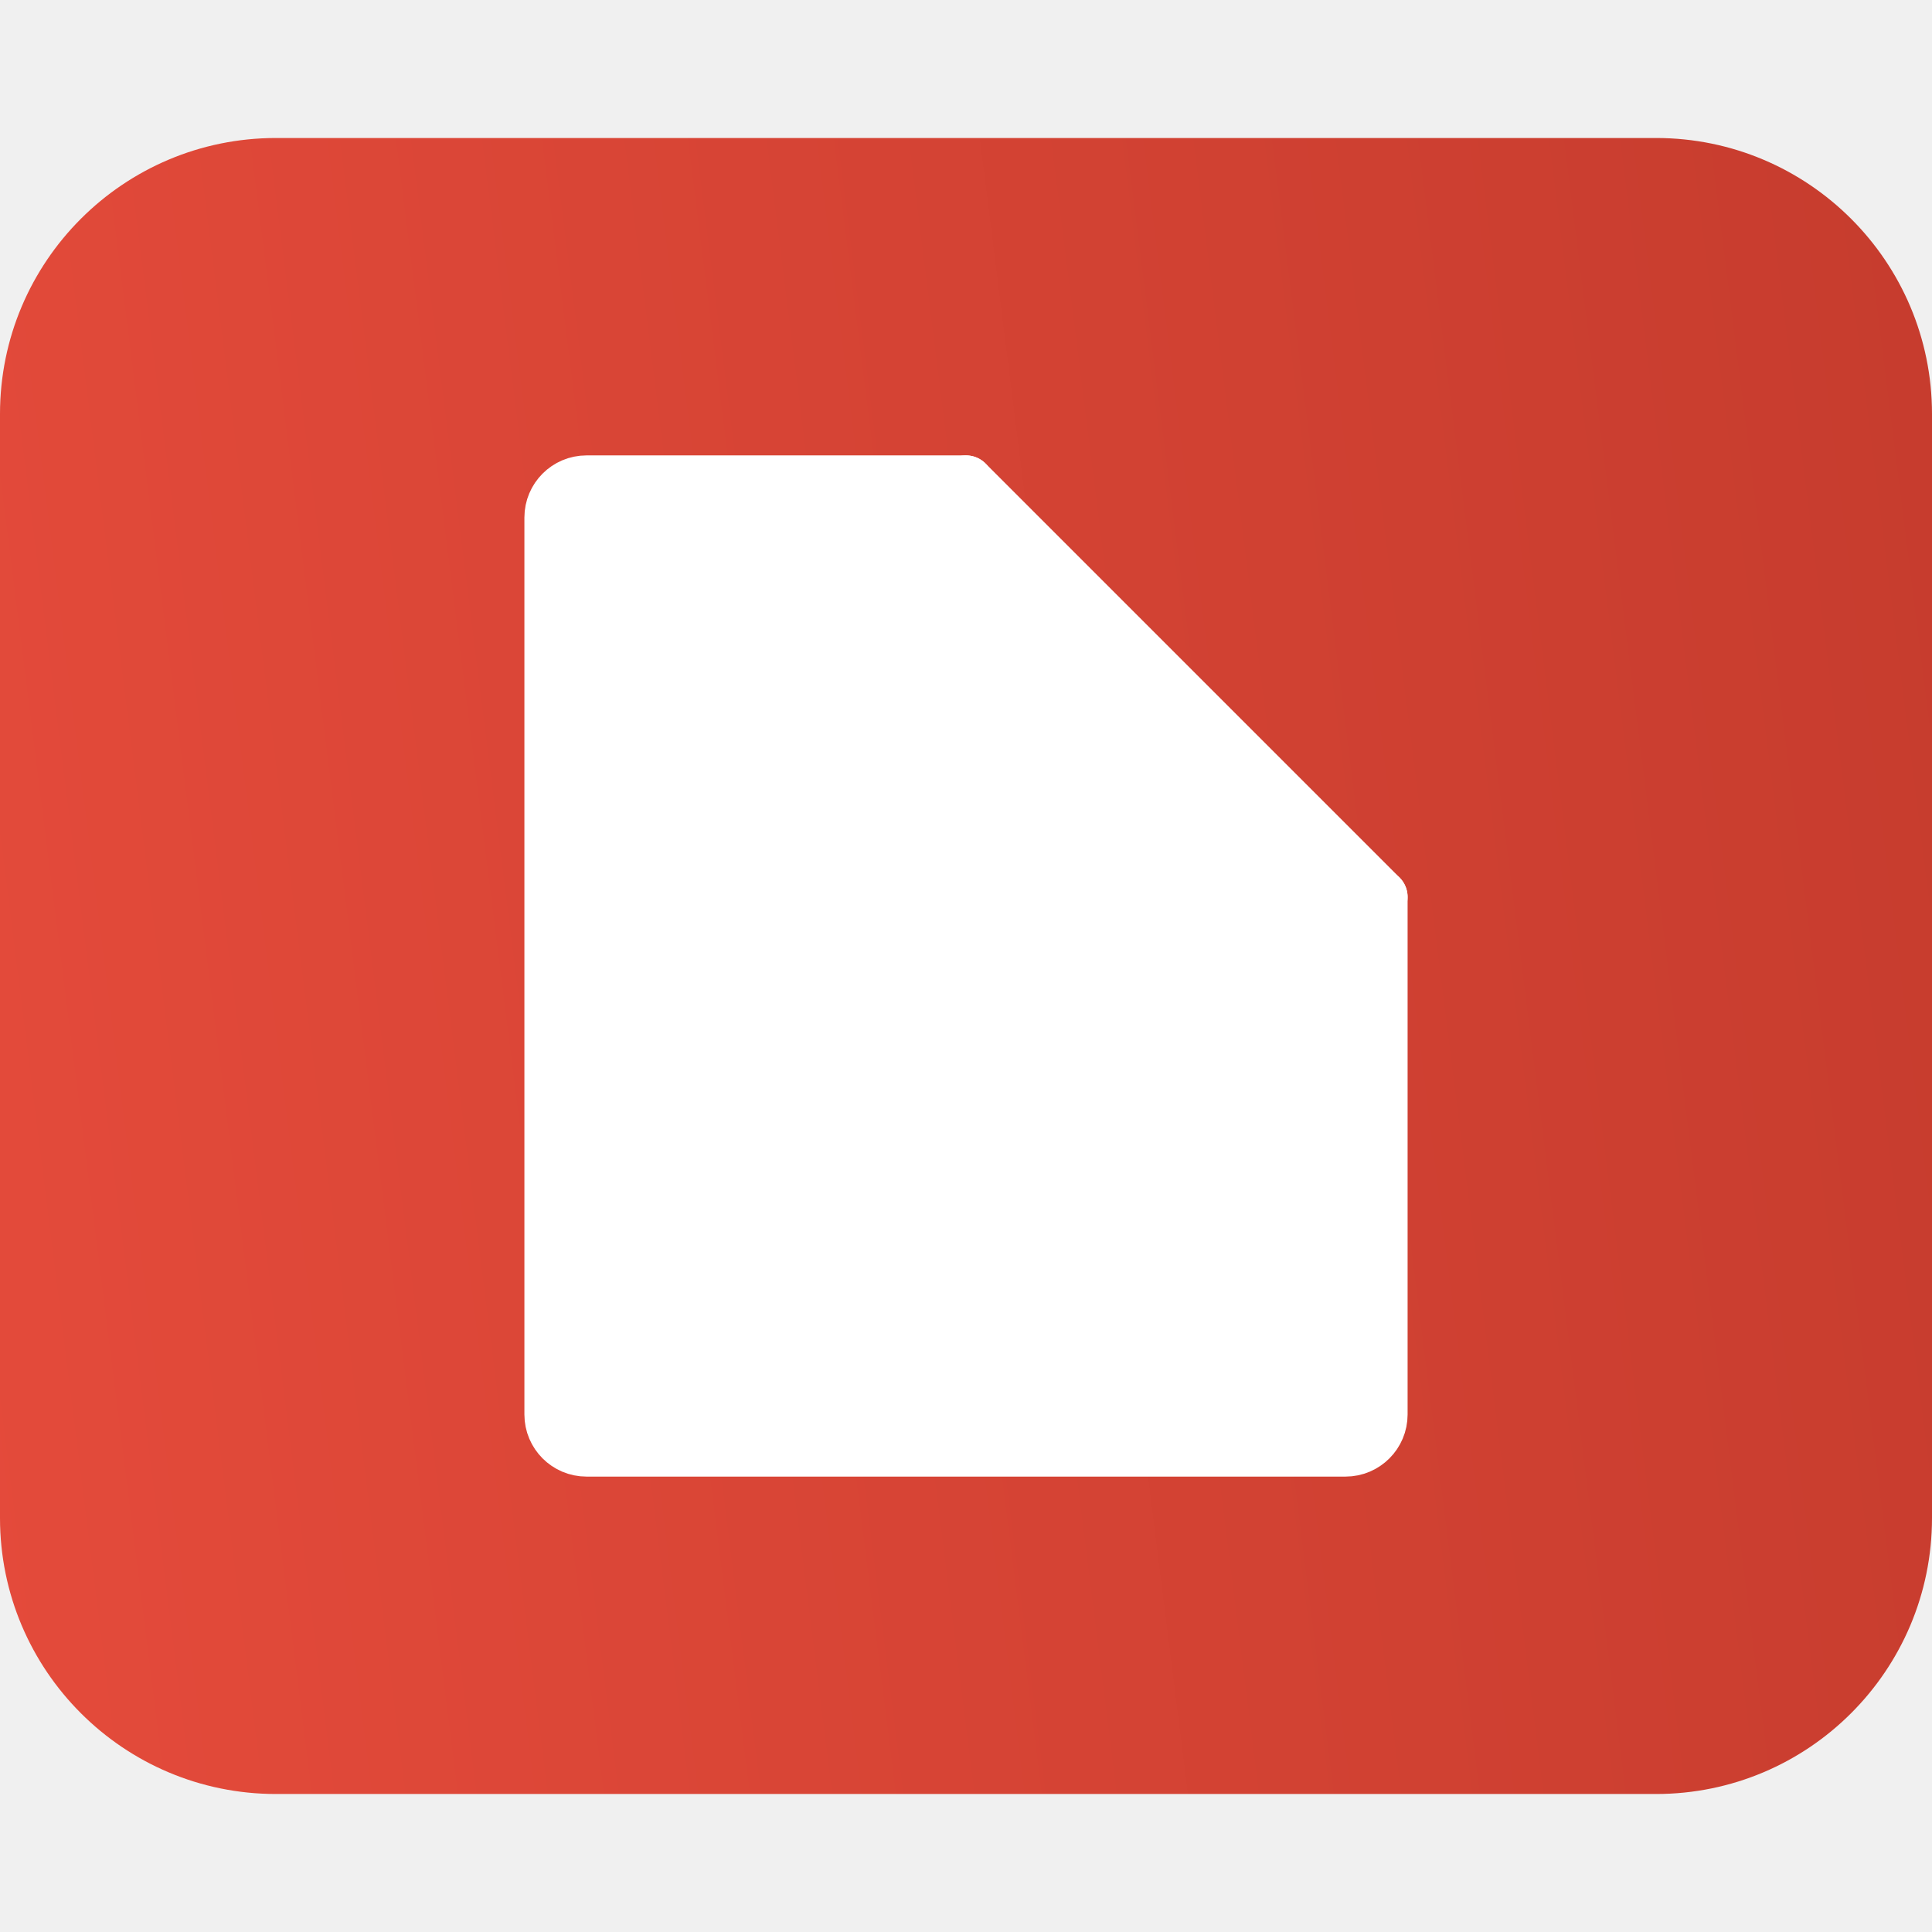
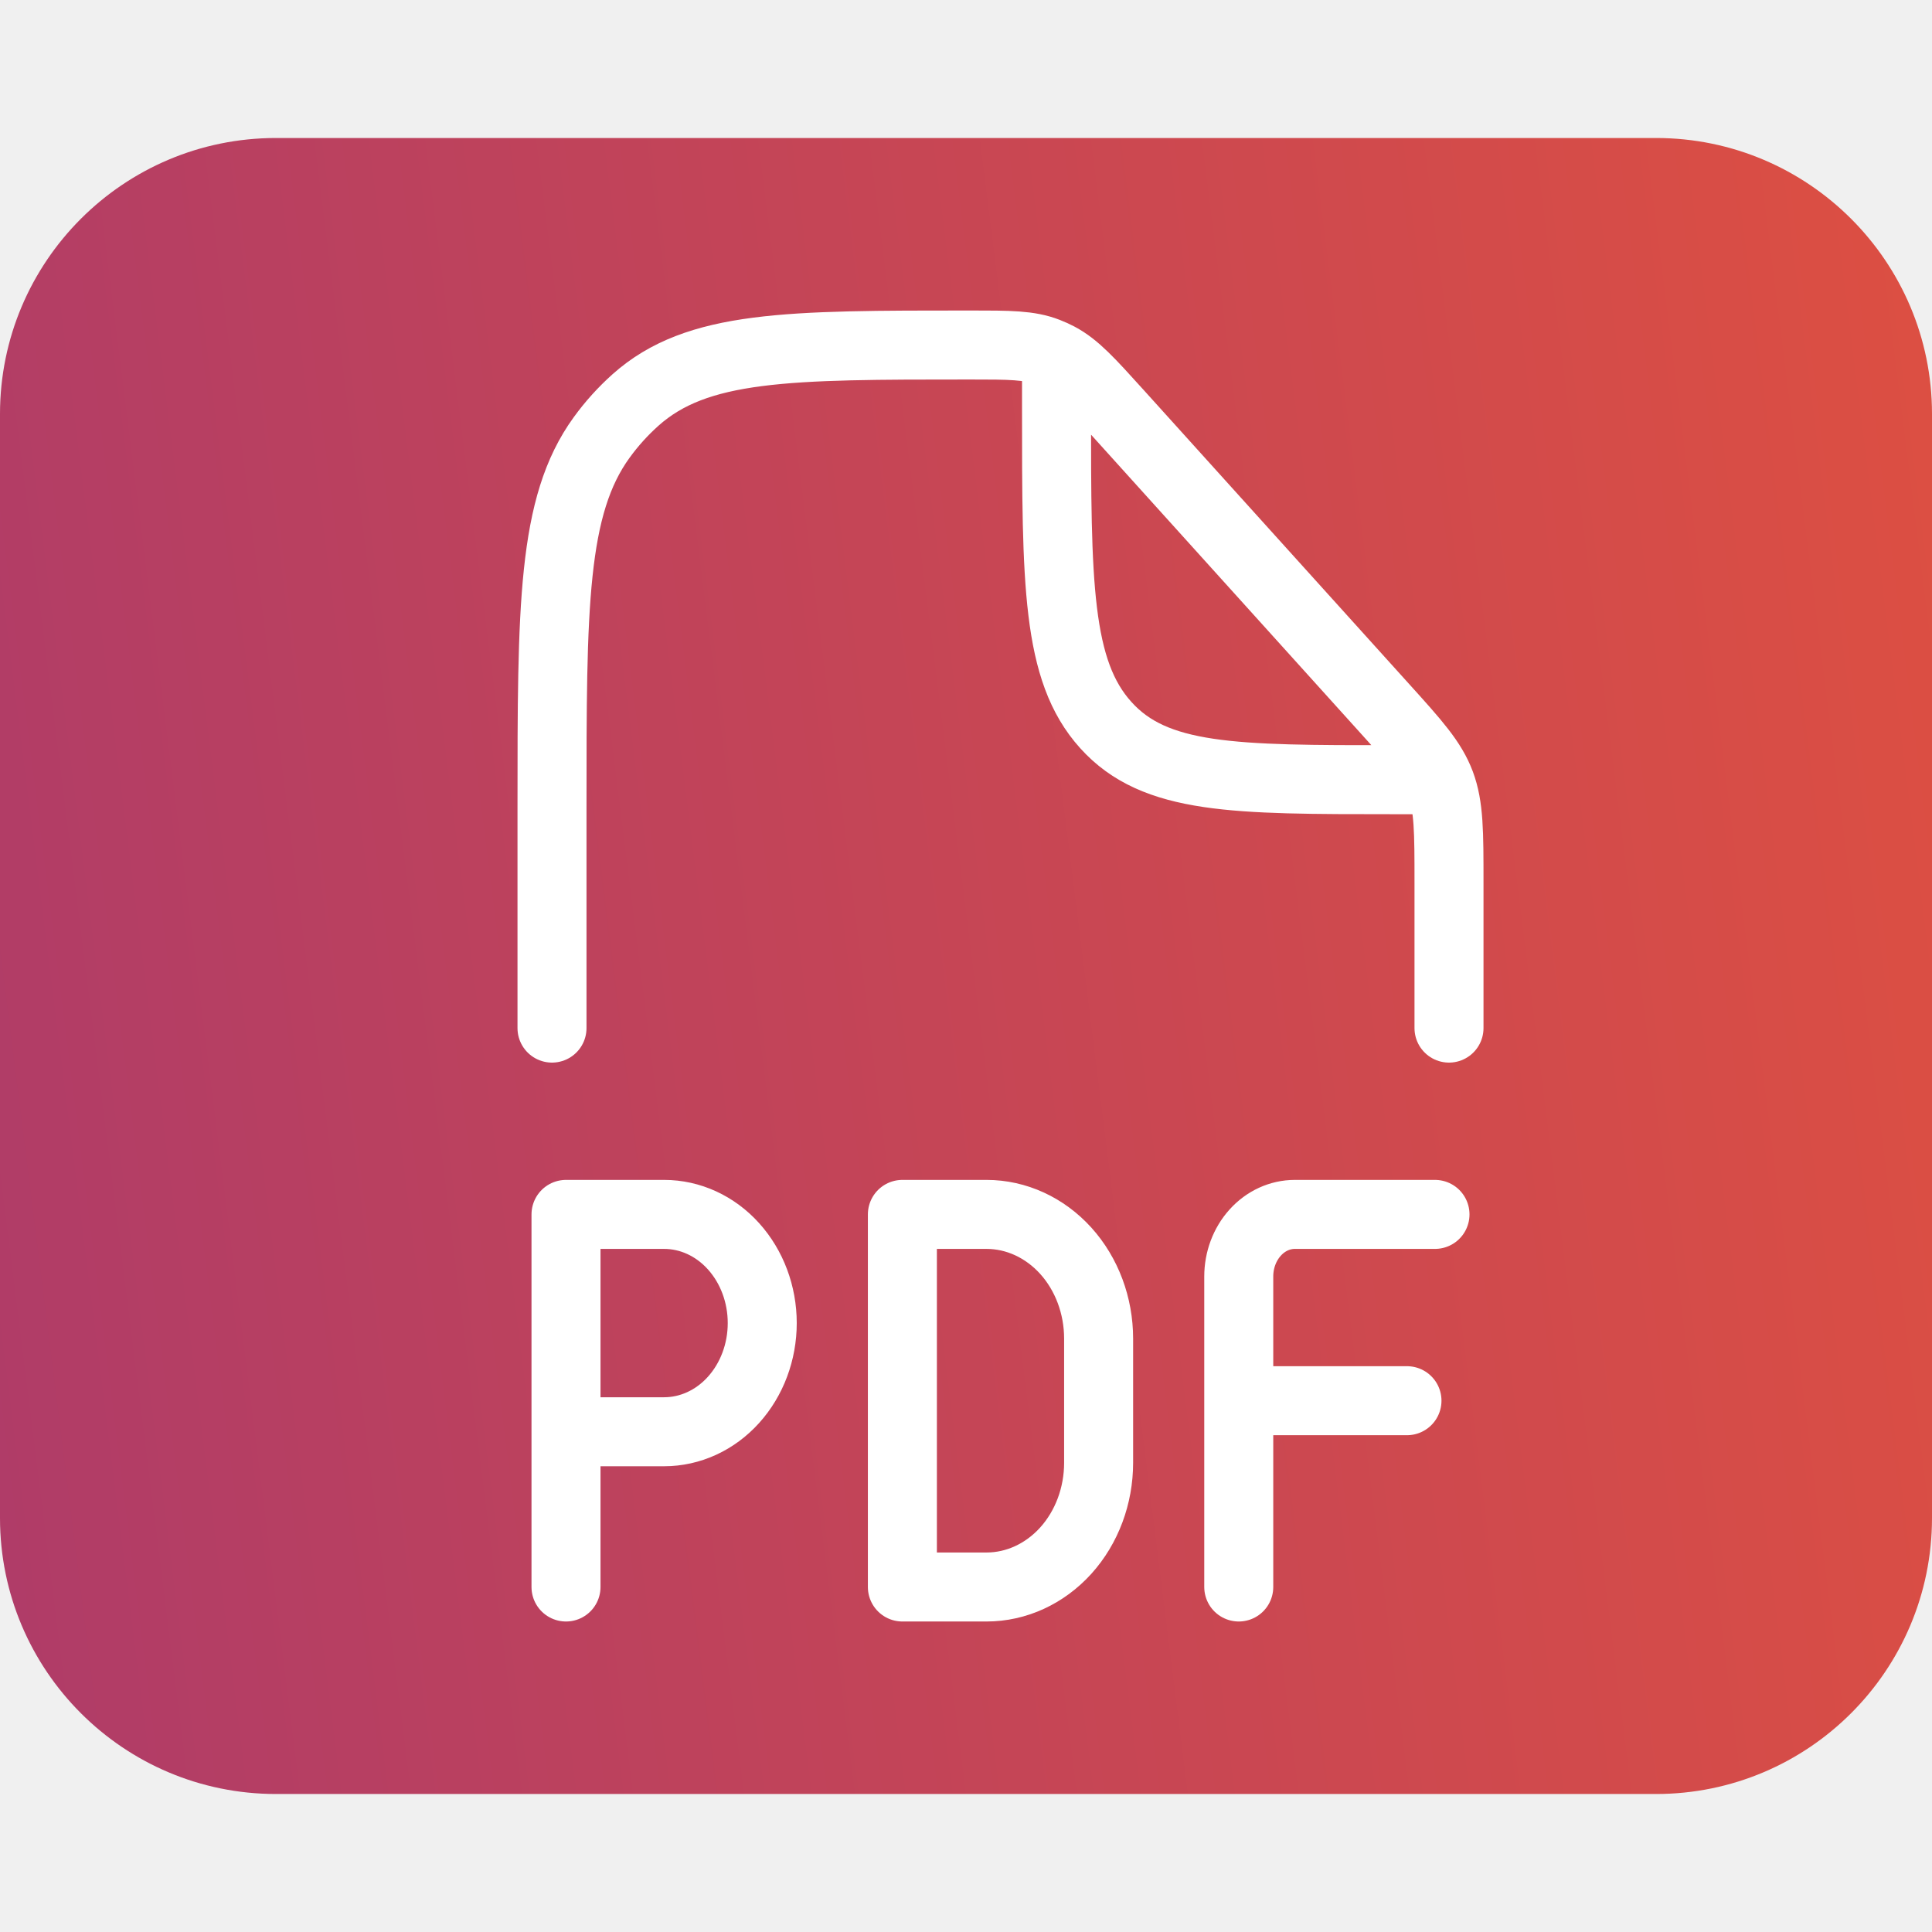
<svg xmlns="http://www.w3.org/2000/svg" width="24" height="24" viewBox="0 0 28 24" style="color: transparent;" fill="none">
-   <rect width="28" height="24" rx="4" fill="url(#paint0_linear_pdf)" />
-   <path d="M8 5.5C8 5.224 8.224 5 8.5 5H14L20 11V18.5C20 18.776 19.776 19 19.5 19H8.5C8.224 19 8 18.776 8 18.5V5.5Z" fill="white" stroke="white" stroke-width="0.8" stroke-linecap="round" stroke-linejoin="round" />
-   <path d="M14 5V11H20" stroke="white" stroke-width="0.8" stroke-linecap="round" stroke-linejoin="round" />
-   <path d="M10.5 13.5H12.5C12.776 13.5 13 13.724 13 14V16C13 16.276 12.776 16.5 12.5 16.5H10.5V13.5Z" stroke="white" stroke-width="0.6" stroke-linecap="round" stroke-linejoin="round" />
-   <path d="M14 13.5H15.5C15.776 13.5 16 13.724 16 14V14.5C16 14.776 15.776 15 15.5 15H14V13.5Z" stroke="white" stroke-width="0.6" stroke-linecap="round" stroke-linejoin="round" />
-   <path d="M14 16.5V13.5" stroke="white" stroke-width="0.6" stroke-linecap="round" />
-   <path d="M17 13.5V16.5" stroke="white" stroke-width="0.6" stroke-linecap="round" />
-   <path d="M17 14.5H18" stroke="white" stroke-width="0.6" stroke-linecap="round" />
+   <rect width="28" height="24" rx="4" fill="url(#paint0_linear_7817_124660)" />
+   <path d="M21 12.9V10.791C21 10.055 21 9.688 20.877 9.357C20.753 9.026 20.518 8.765 20.048 8.245L16.2 3.983C15.794 3.534 15.592 3.31 15.34 3.176C15.288 3.149 15.235 3.124 15.18 3.103C14.918 3 14.631 3 14.058 3C11.421 3 10.103 3 9.21 3.797C9.03 3.958 8.865 4.14 8.72 4.34C8 5.331 8 6.79 8 9.71V12.9M15.312 3.45V3.9C15.312 6.445 15.312 7.719 16.027 8.509C16.74 9.3 17.89 9.3 20.188 9.3H20.594M20.797 15.6H18.766C18.55 15.6 18.343 15.695 18.191 15.864C18.039 16.032 17.953 16.261 17.953 16.5V18.3M17.953 18.3V21M17.953 18.3H20.391M8.203 21V18.75M8.203 18.75V15.6H9.625C10.002 15.6 10.364 15.766 10.63 16.061C10.897 16.357 11.047 16.757 11.047 17.175C11.047 17.593 10.897 17.993 10.63 18.289C10.364 18.584 10.002 18.75 9.625 18.75H8.203ZM13.078 15.6H14.297C14.728 15.6 15.141 15.79 15.446 16.127C15.751 16.465 15.922 16.923 15.922 17.4V19.2C15.922 19.677 15.751 20.135 15.446 20.473C15.141 20.81 14.728 21 14.297 21H13.078V15.6Z" stroke="white" stroke-linecap="round" stroke-linejoin="round" />
  <defs>
-     <linearGradient id="paint0_linear_pdf" x1="-2" y1="31.044" x2="37.576" y2="26.07" gradientUnits="userSpaceOnUse">
-       <stop stop-color="#E74C3C" />
-       <stop offset="1" stop-color="#C0392B" />
+     <linearGradient id="paint0_linear_7817_124660" x1="-2" y1="31.044" x2="37.576" y2="26.07" gradientUnits="userSpaceOnUse">
+       <stop stop-color="#AB3A6C" />
+       <stop offset="1" stop-color="#E6533A" />
    </linearGradient>
  </defs>
</svg>
